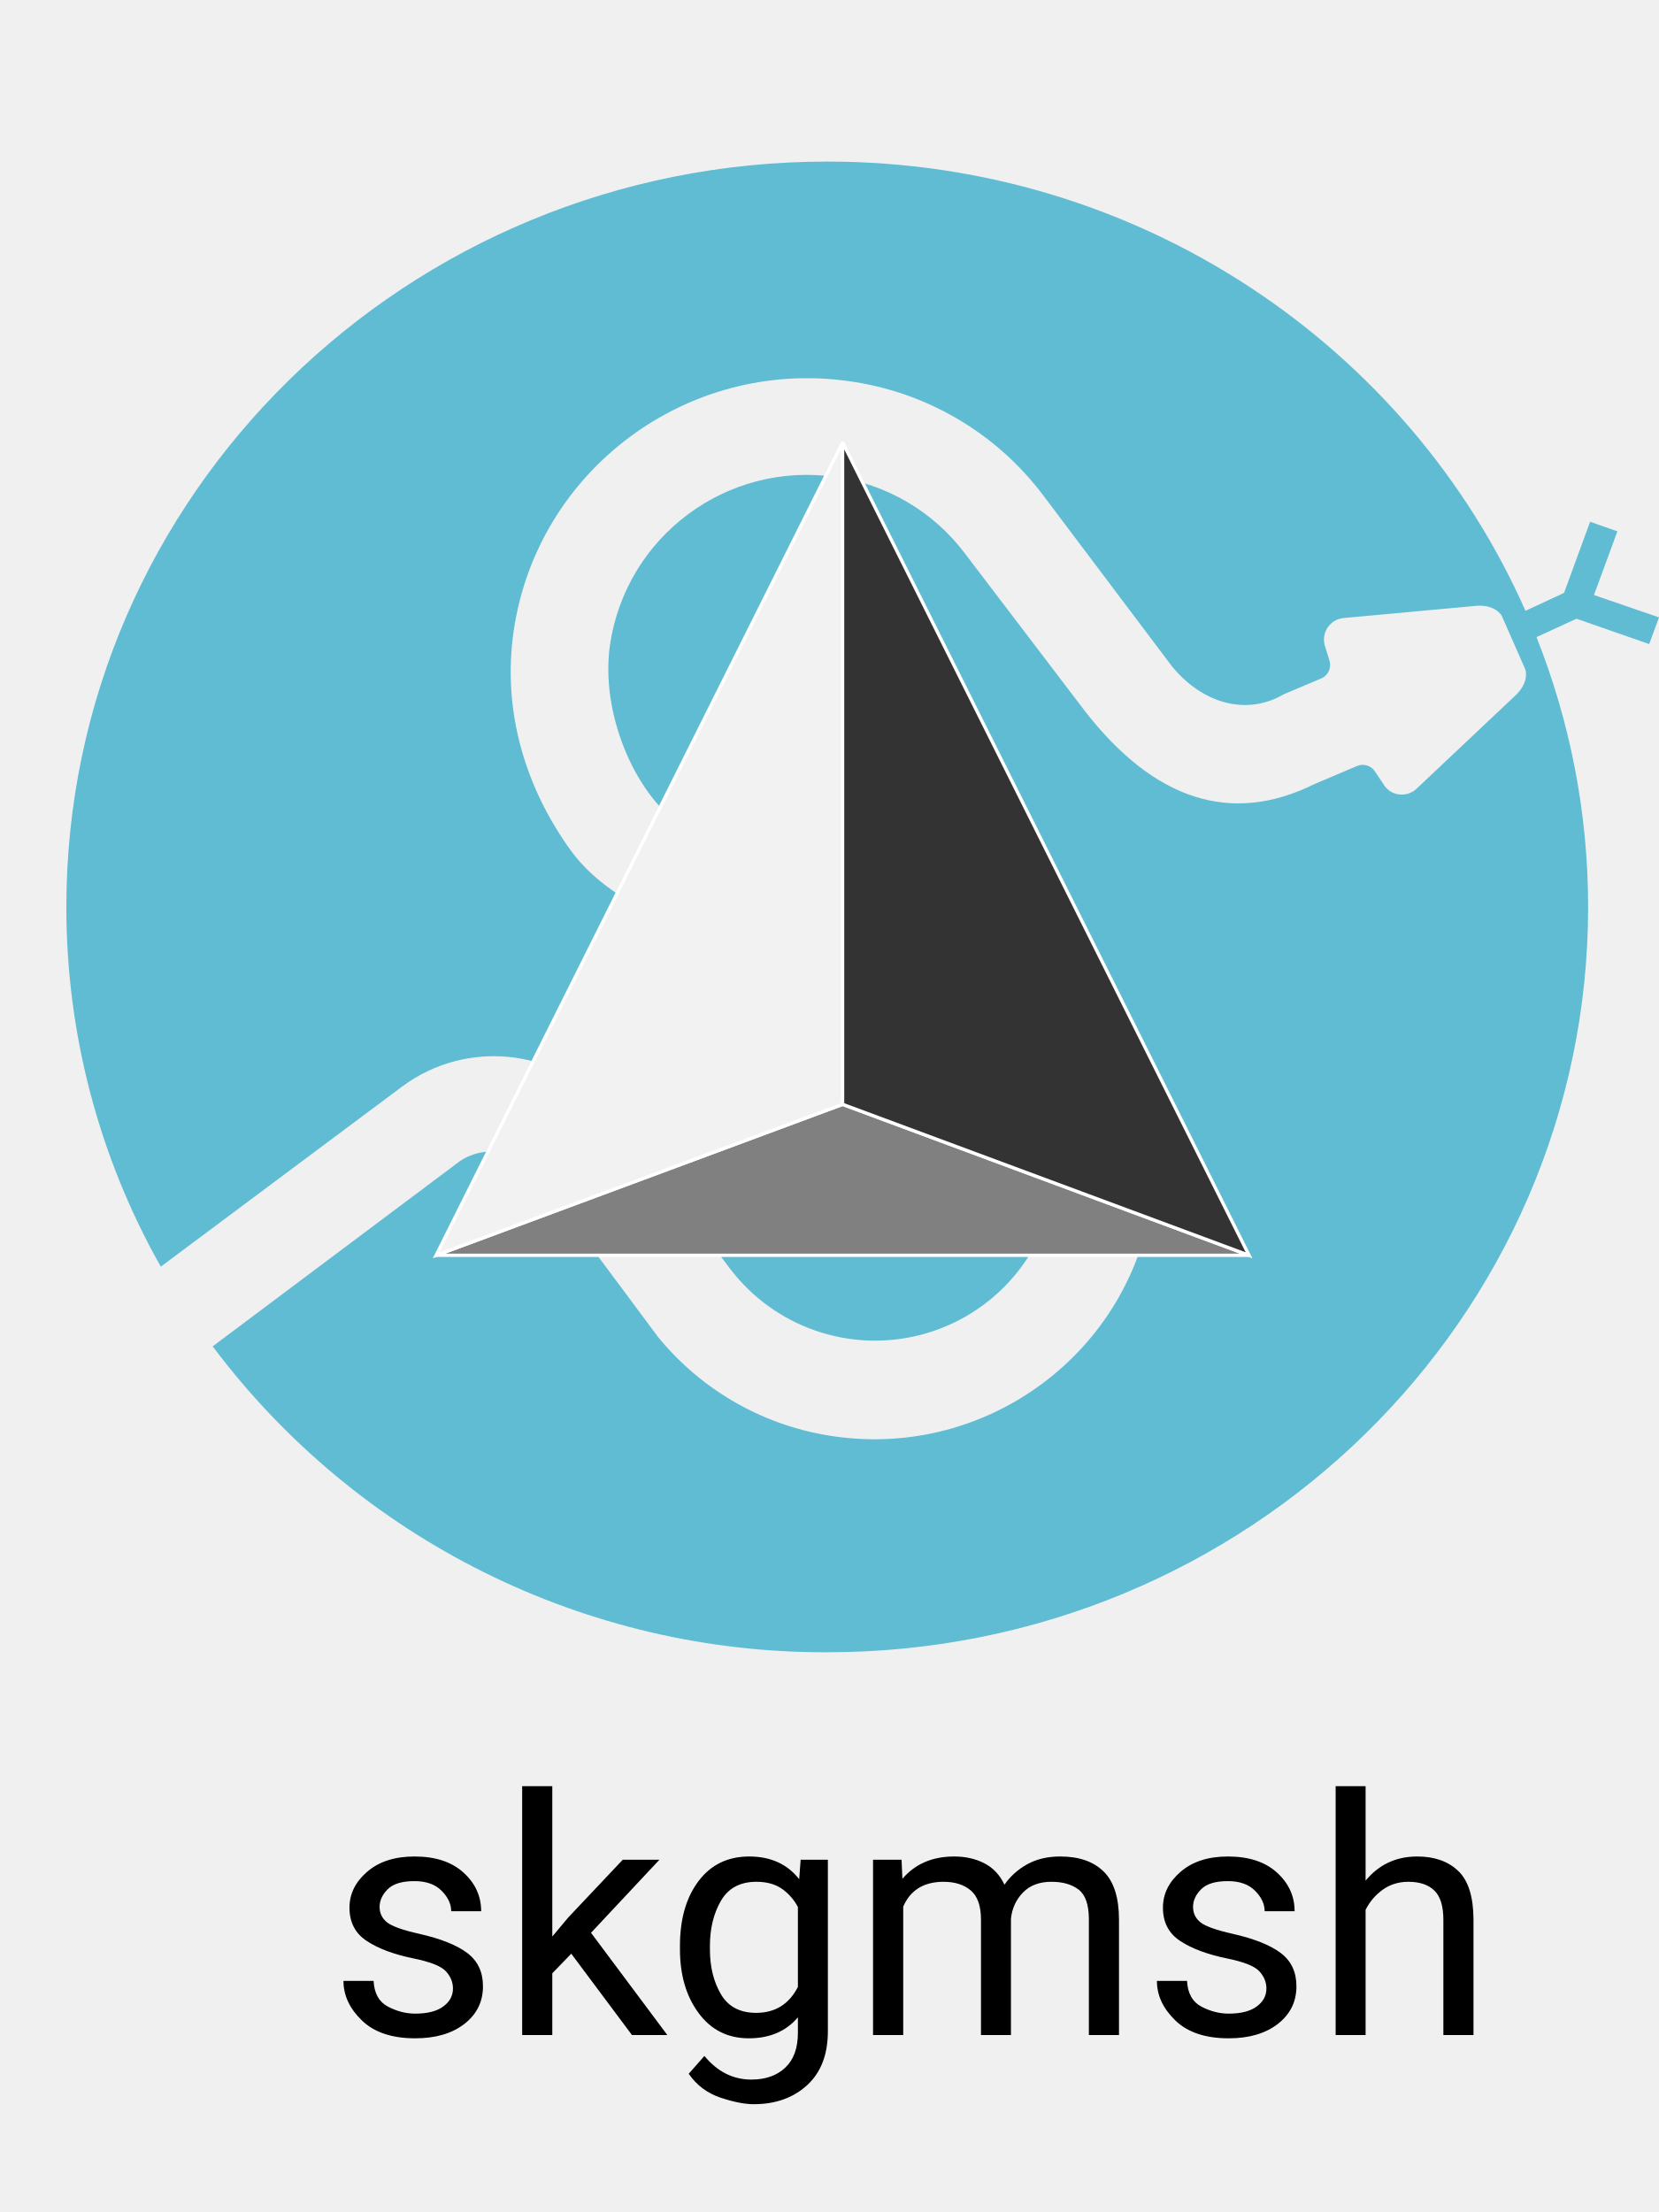
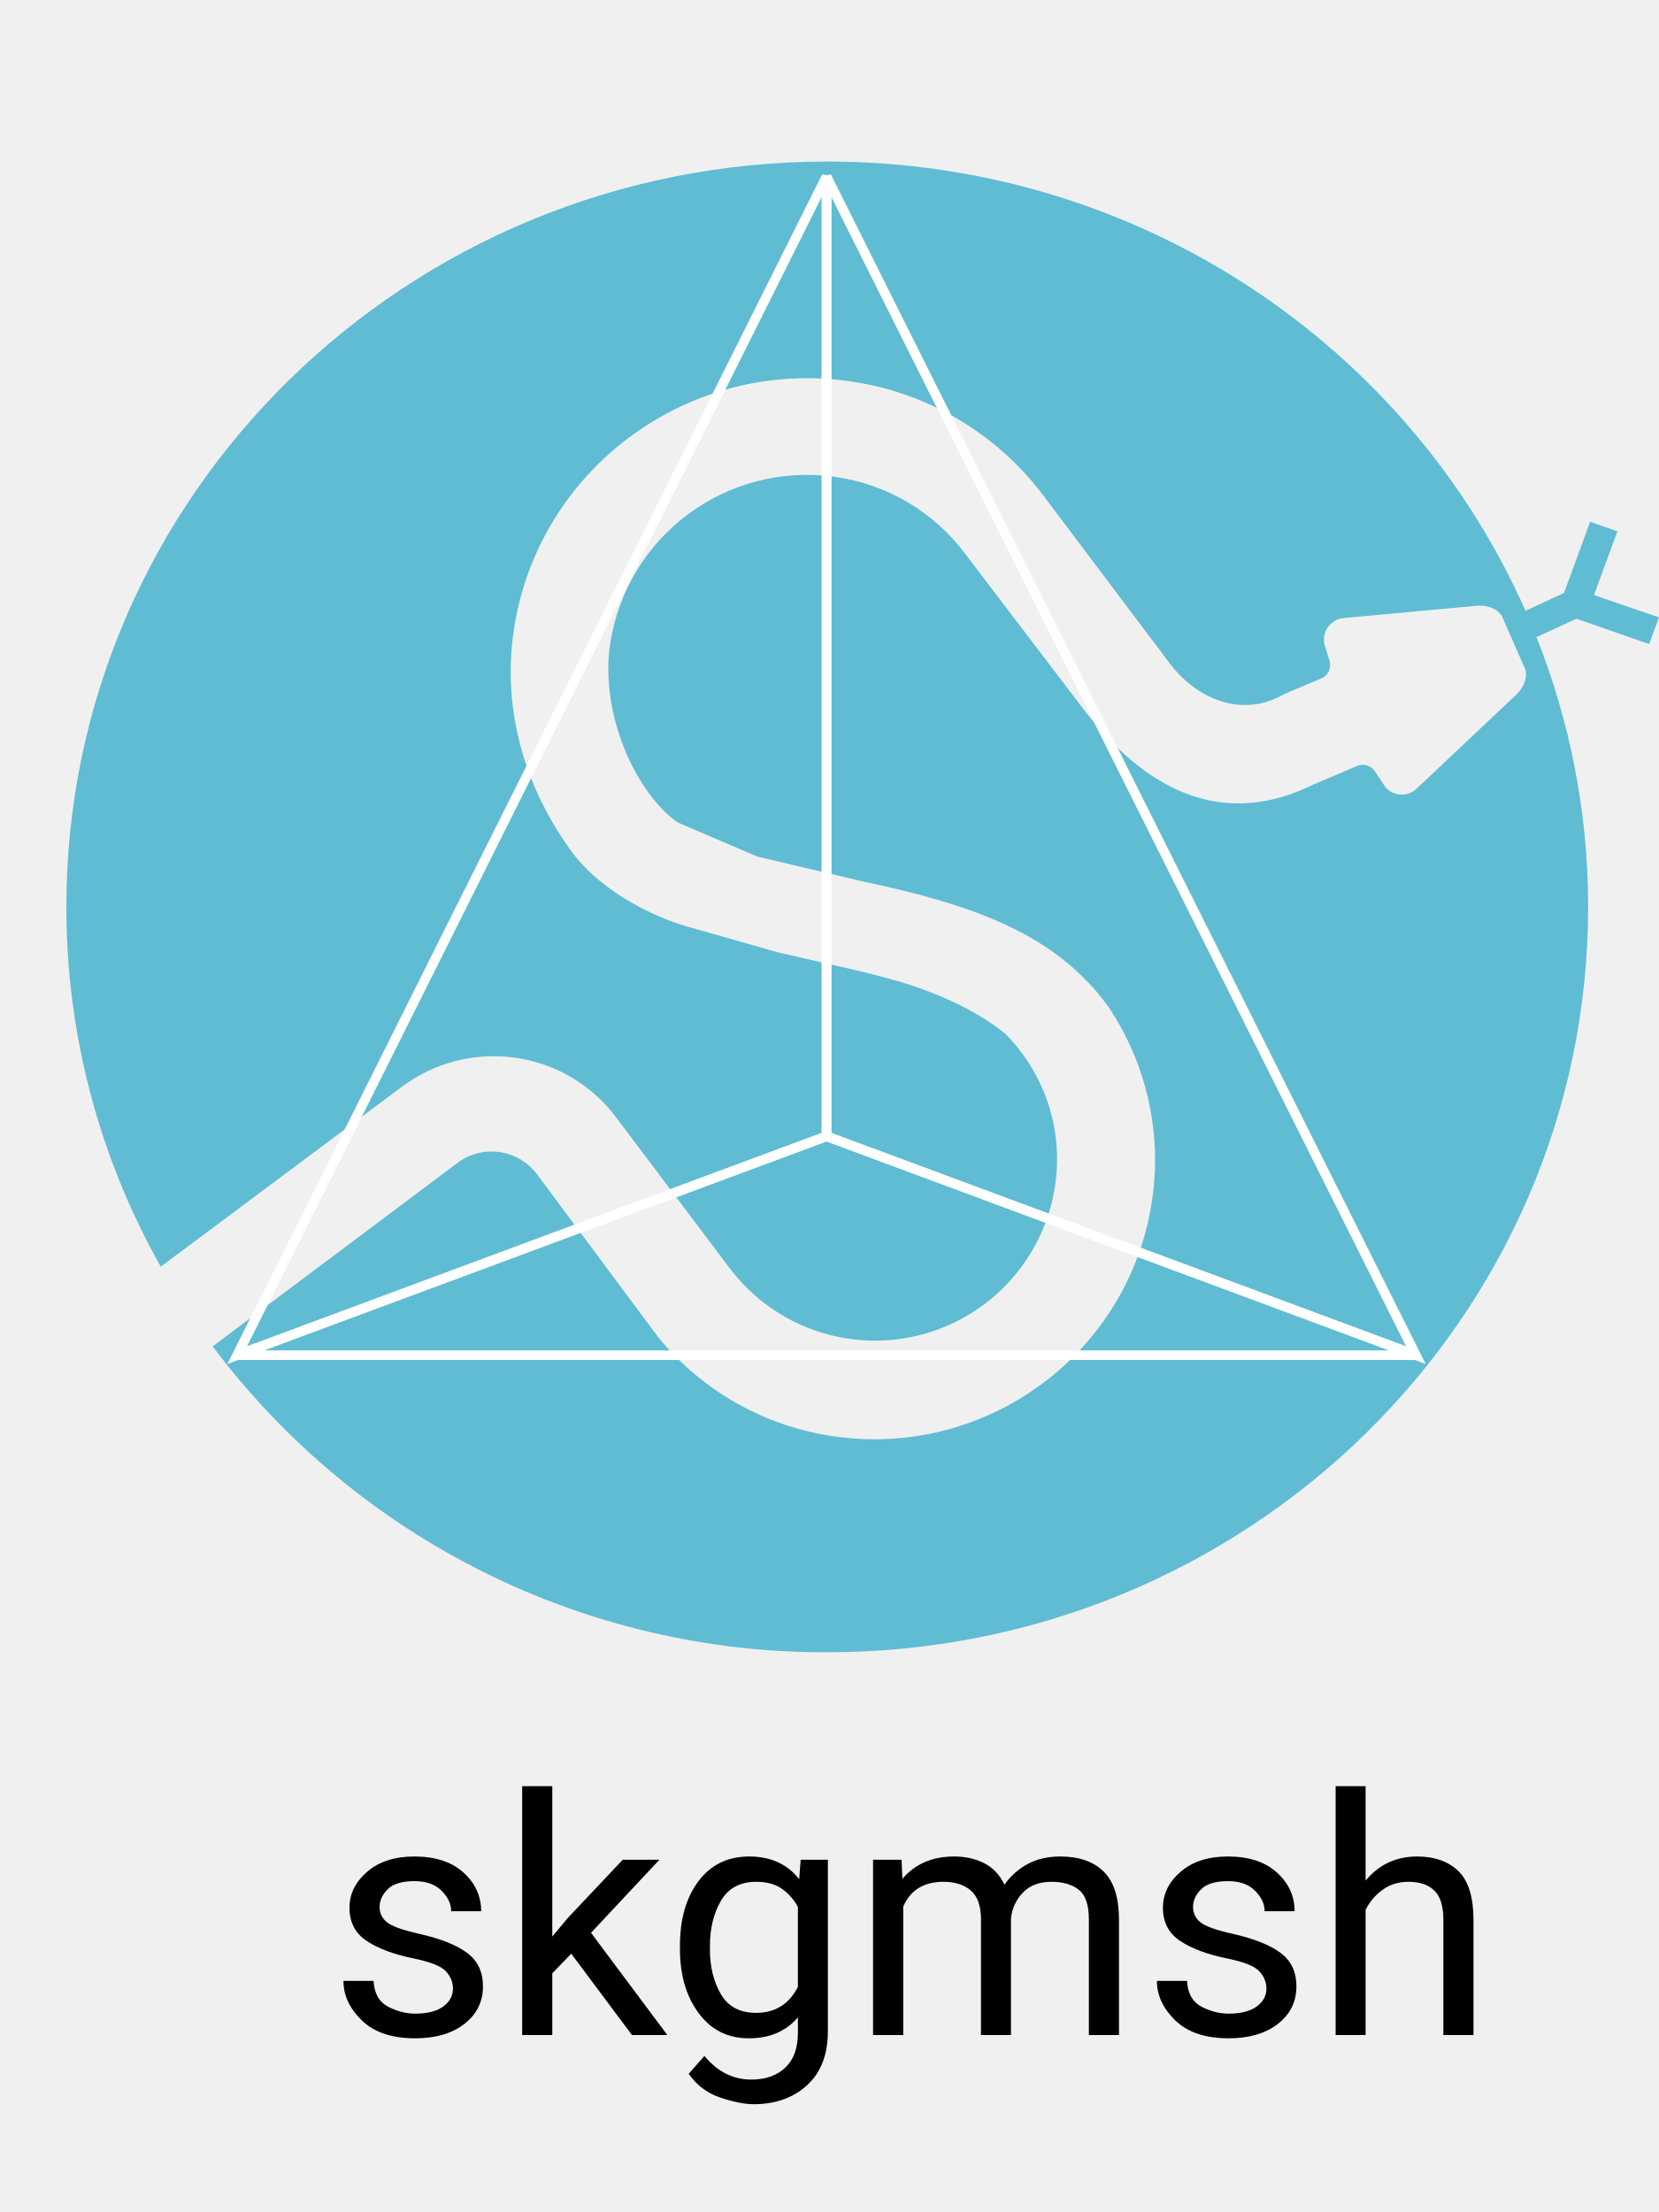
<svg xmlns="http://www.w3.org/2000/svg" viewBox="0 0 500 600" text-anchor="middle" version="1.1" width="150" height="200">
  <g transform="scale(20) translate(1)">
    <path style="fill:#5fbcd3;fill-opacity:1;stroke:none;stroke-width:0" d="M15.697 13.496c-.784-1.072-1.982-1.519-3.694-1.88l-1.592-.375-1.201-.515c-.631-.446-1.17-1.634-1.017-2.681a3 3 0 0 1 3.386-2.526 2.962 2.962 0 0 1 1.962 1.155L15.35 9.05c1.033 1.33 2.195 1.727 3.459 1.098l.637-.27a.22.22 0 0 1 .278.087l.127.19a.311.311 0 0 0 .156.131.326.326 0 0 0 .33-.058l1.467-1.384c.257-.22.182-.422.182-.422l-.354-.806s-.097-.193-.431-.149l-1.968.181a.327.327 0 0 0-.27.411l.071.227c.014.047.014.1-.005.148a.219.219 0 0 1-.124.125l-.556.235c-.582.341-1.244.123-1.686-.417l-.505-.67-1.438-1.91a4.421 4.421 0 0 0-2.929-1.72C9.355 3.733 7.095 5.42 6.741 7.84c-.179 1.22.187 2.375.855 3.302.485.674 1.373 1.06 1.854 1.18l1.262.36 1.208.277c.166.04.634.155.91.255.256.092.845.31 1.324.701.572.582.875 1.413.746 2.284a2.744 2.744 0 0 1-4.897 1.255l-1.726-2.292a2.294 2.294 0 0 0-1.514-.89 2.31 2.31 0 0 0-1.708.439l-3.632 2.71A11.002 11.002 0 0 1 0 12C0 5.798 5.133.768 11.465.768c4.715 0 8.761 2.788 10.523 6.77l.581-.27.393-1.072.411.144-.353.96.98.337-.148.402-1.095-.382-.603.277c.5 1.262.778 2.632.778 4.066 0 6.203-5.135 11.232-11.467 11.232a11.526 11.526 0 0 1-9.26-4.61l3.721-2.788a.855.855 0 0 1 1.163.19l1.826 2.455a4.186 4.186 0 0 0 2.673 1.502c2.302.322 4.439-1.273 4.773-3.563a4.14 4.14 0 0 0-.664-2.922" />
  </g>
-   <g transform="matrix(1, 0, 0, 1, -217.8543, 76.31001)">
-     <path style="fill:#808080;fill-opacity:1;stroke:white;stroke-width:1" d="M 349.299 268.69 L 471.799 223.19 L 594.299 268.69 L 349.299 268.69 Z" />
-     <path style="fill:#f2f2f2;fill-opacity:1;stroke:white;stroke-width:1" d="M 349.299 268.69 L 471.799 223.19 L 471.799 23.69 L 349.299 268.69 Z" />
-     <path style="fill:#333333;fill-opacity:1;stroke:white;stroke-width:1" d="M 594.299 268.69 L 471.799 223.19 L 471.799 23.69 L 594.299 268.69 Z" />
+   <g transform="scale(1.45) translate(-300, -10)">
+     <path style="fill:none;fill-opacity:1;stroke:white;stroke-width:2" d="M 349.299 268.69 L 471.799 223.19 L 594.299 268.69 L 349.299 268.69 Z" />
+     <path style="fill:none;fill-opacity:1;stroke:white;stroke-width:2" d="M 349.299 268.69 L 471.799 223.19 L 471.799 23.69 L 349.299 268.69 Z" />
+     <path style="fill:none;fill-opacity:1;stroke:white;stroke-width:2" d="M 594.299 268.69 L 471.799 223.19 L 471.799 23.69 L 594.299 268.69 Z" />
  </g>
  <text xml:space="preserve" style="font-size:100px;font-family:Roboto;fill:#000000;stroke:none" x="250" y="580">
    <tspan> skgmsh </tspan>
  </text>
</svg>
